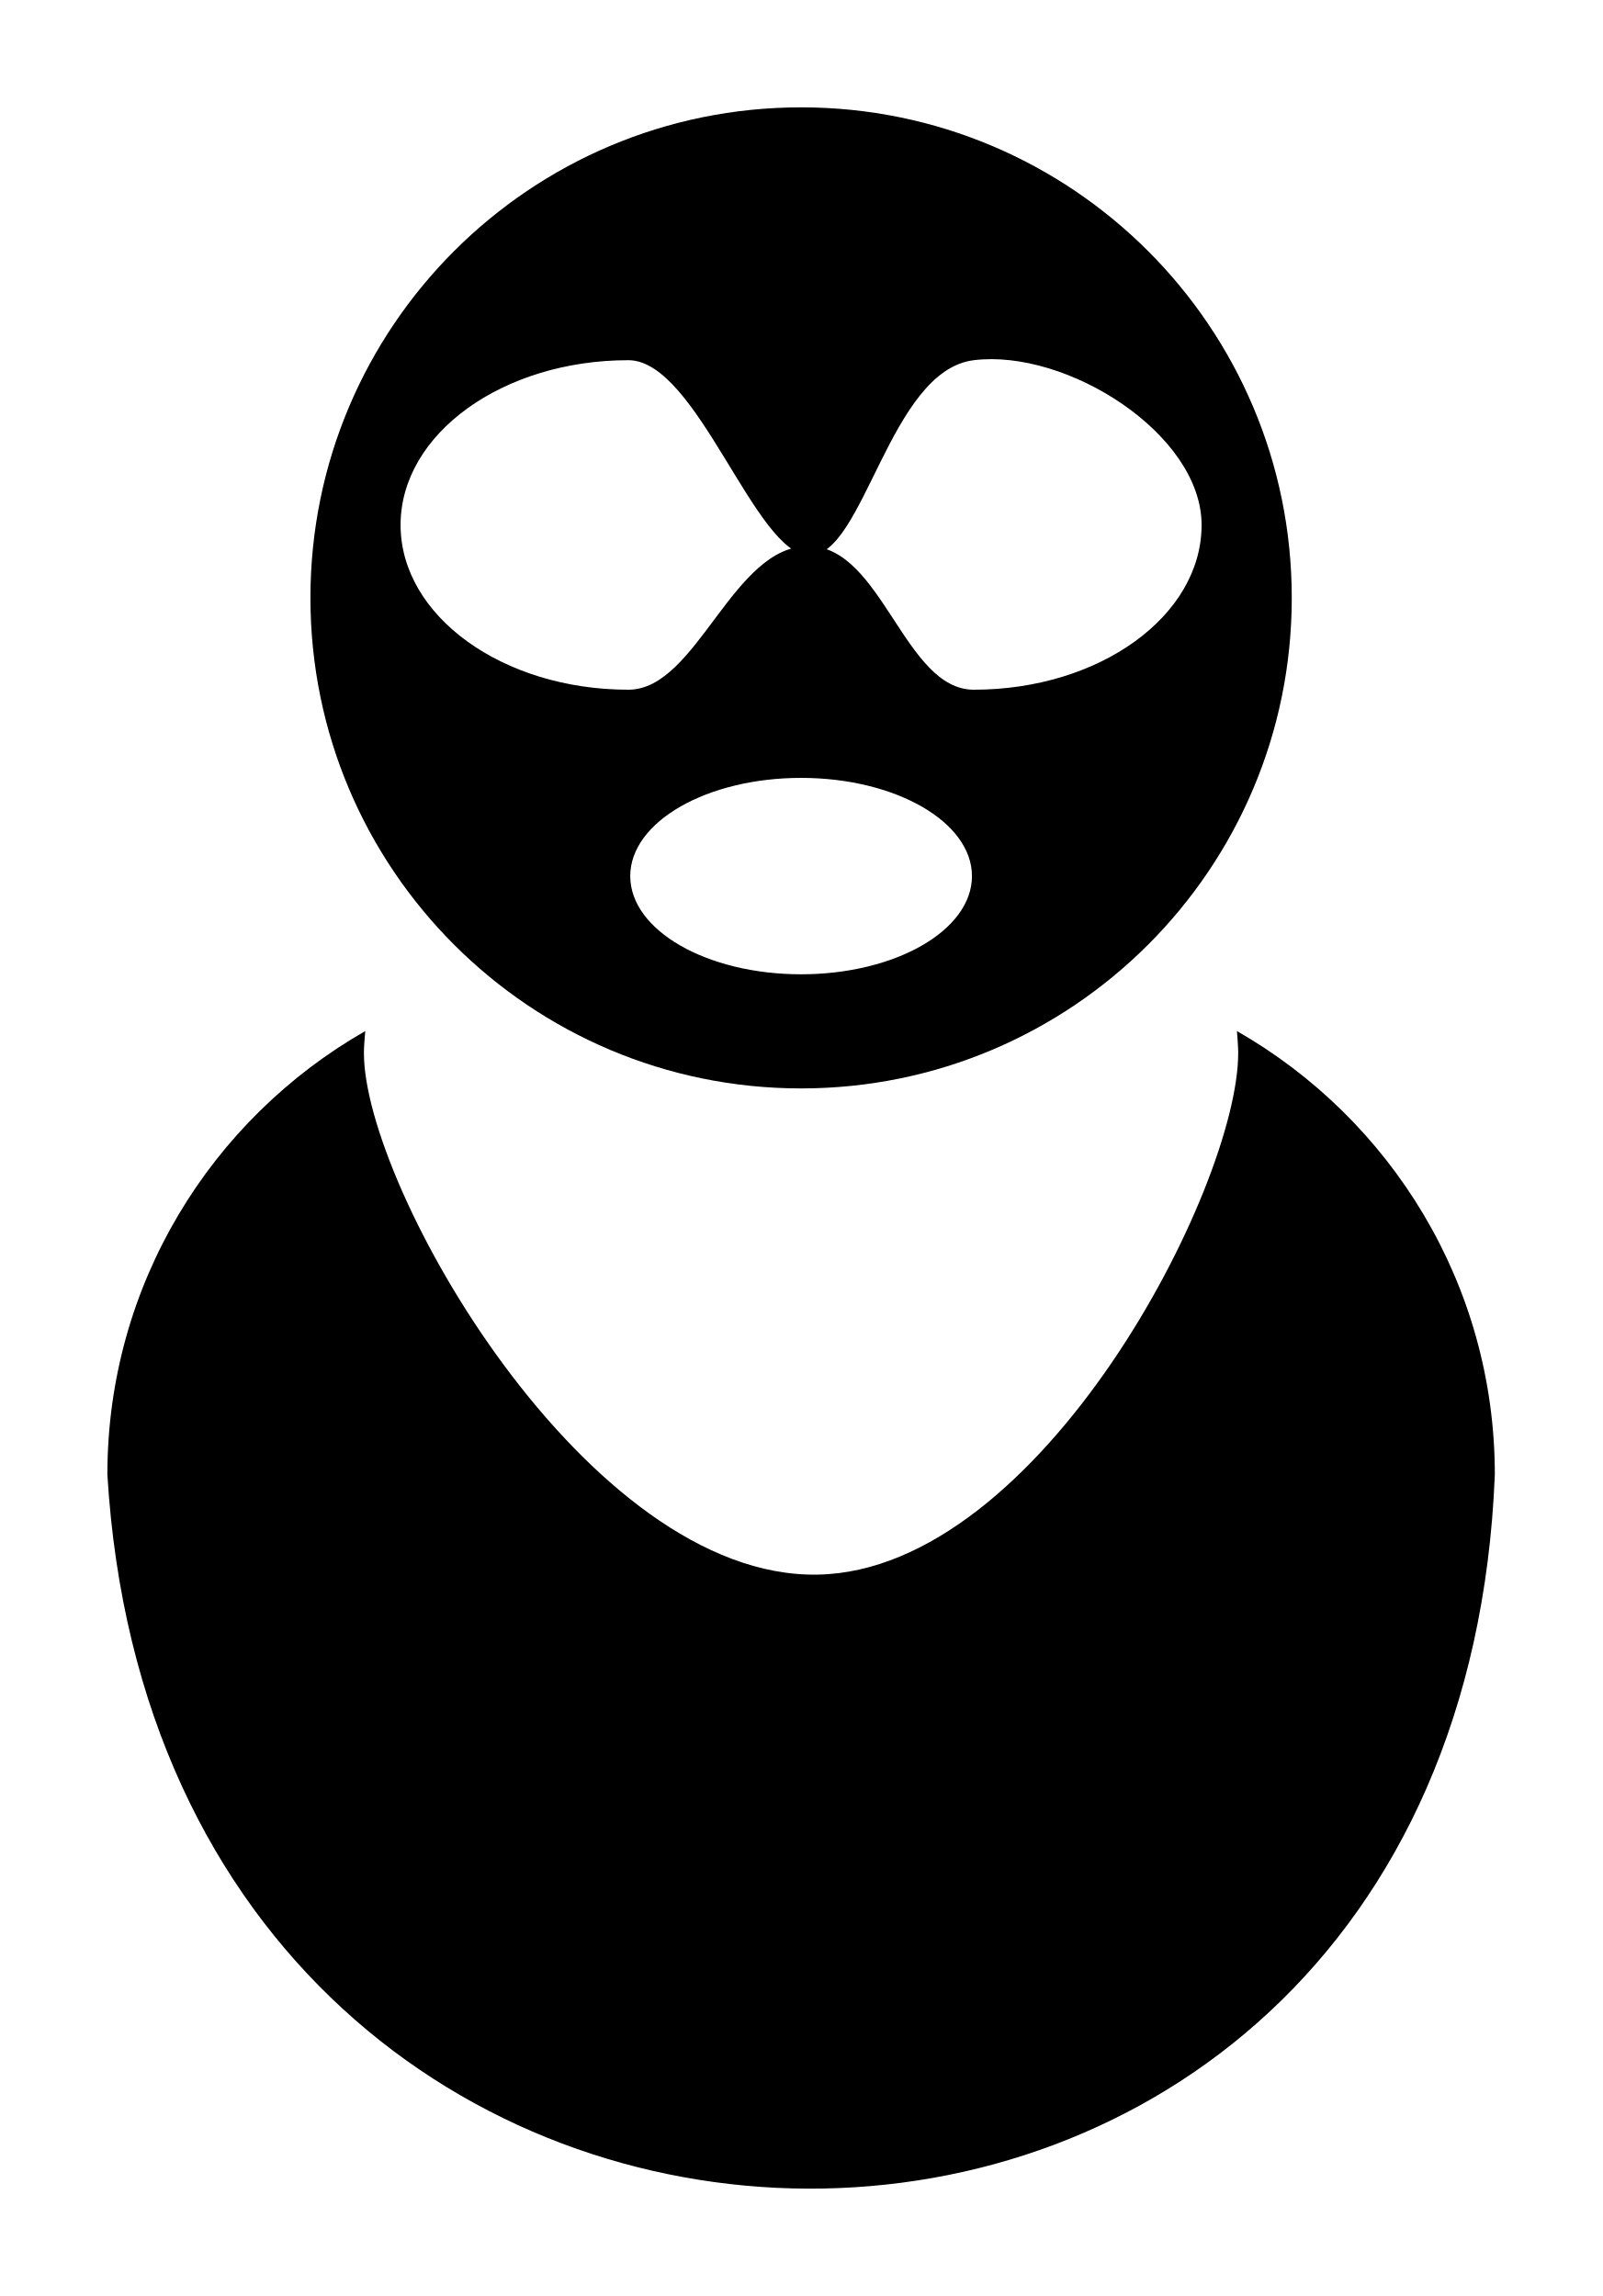
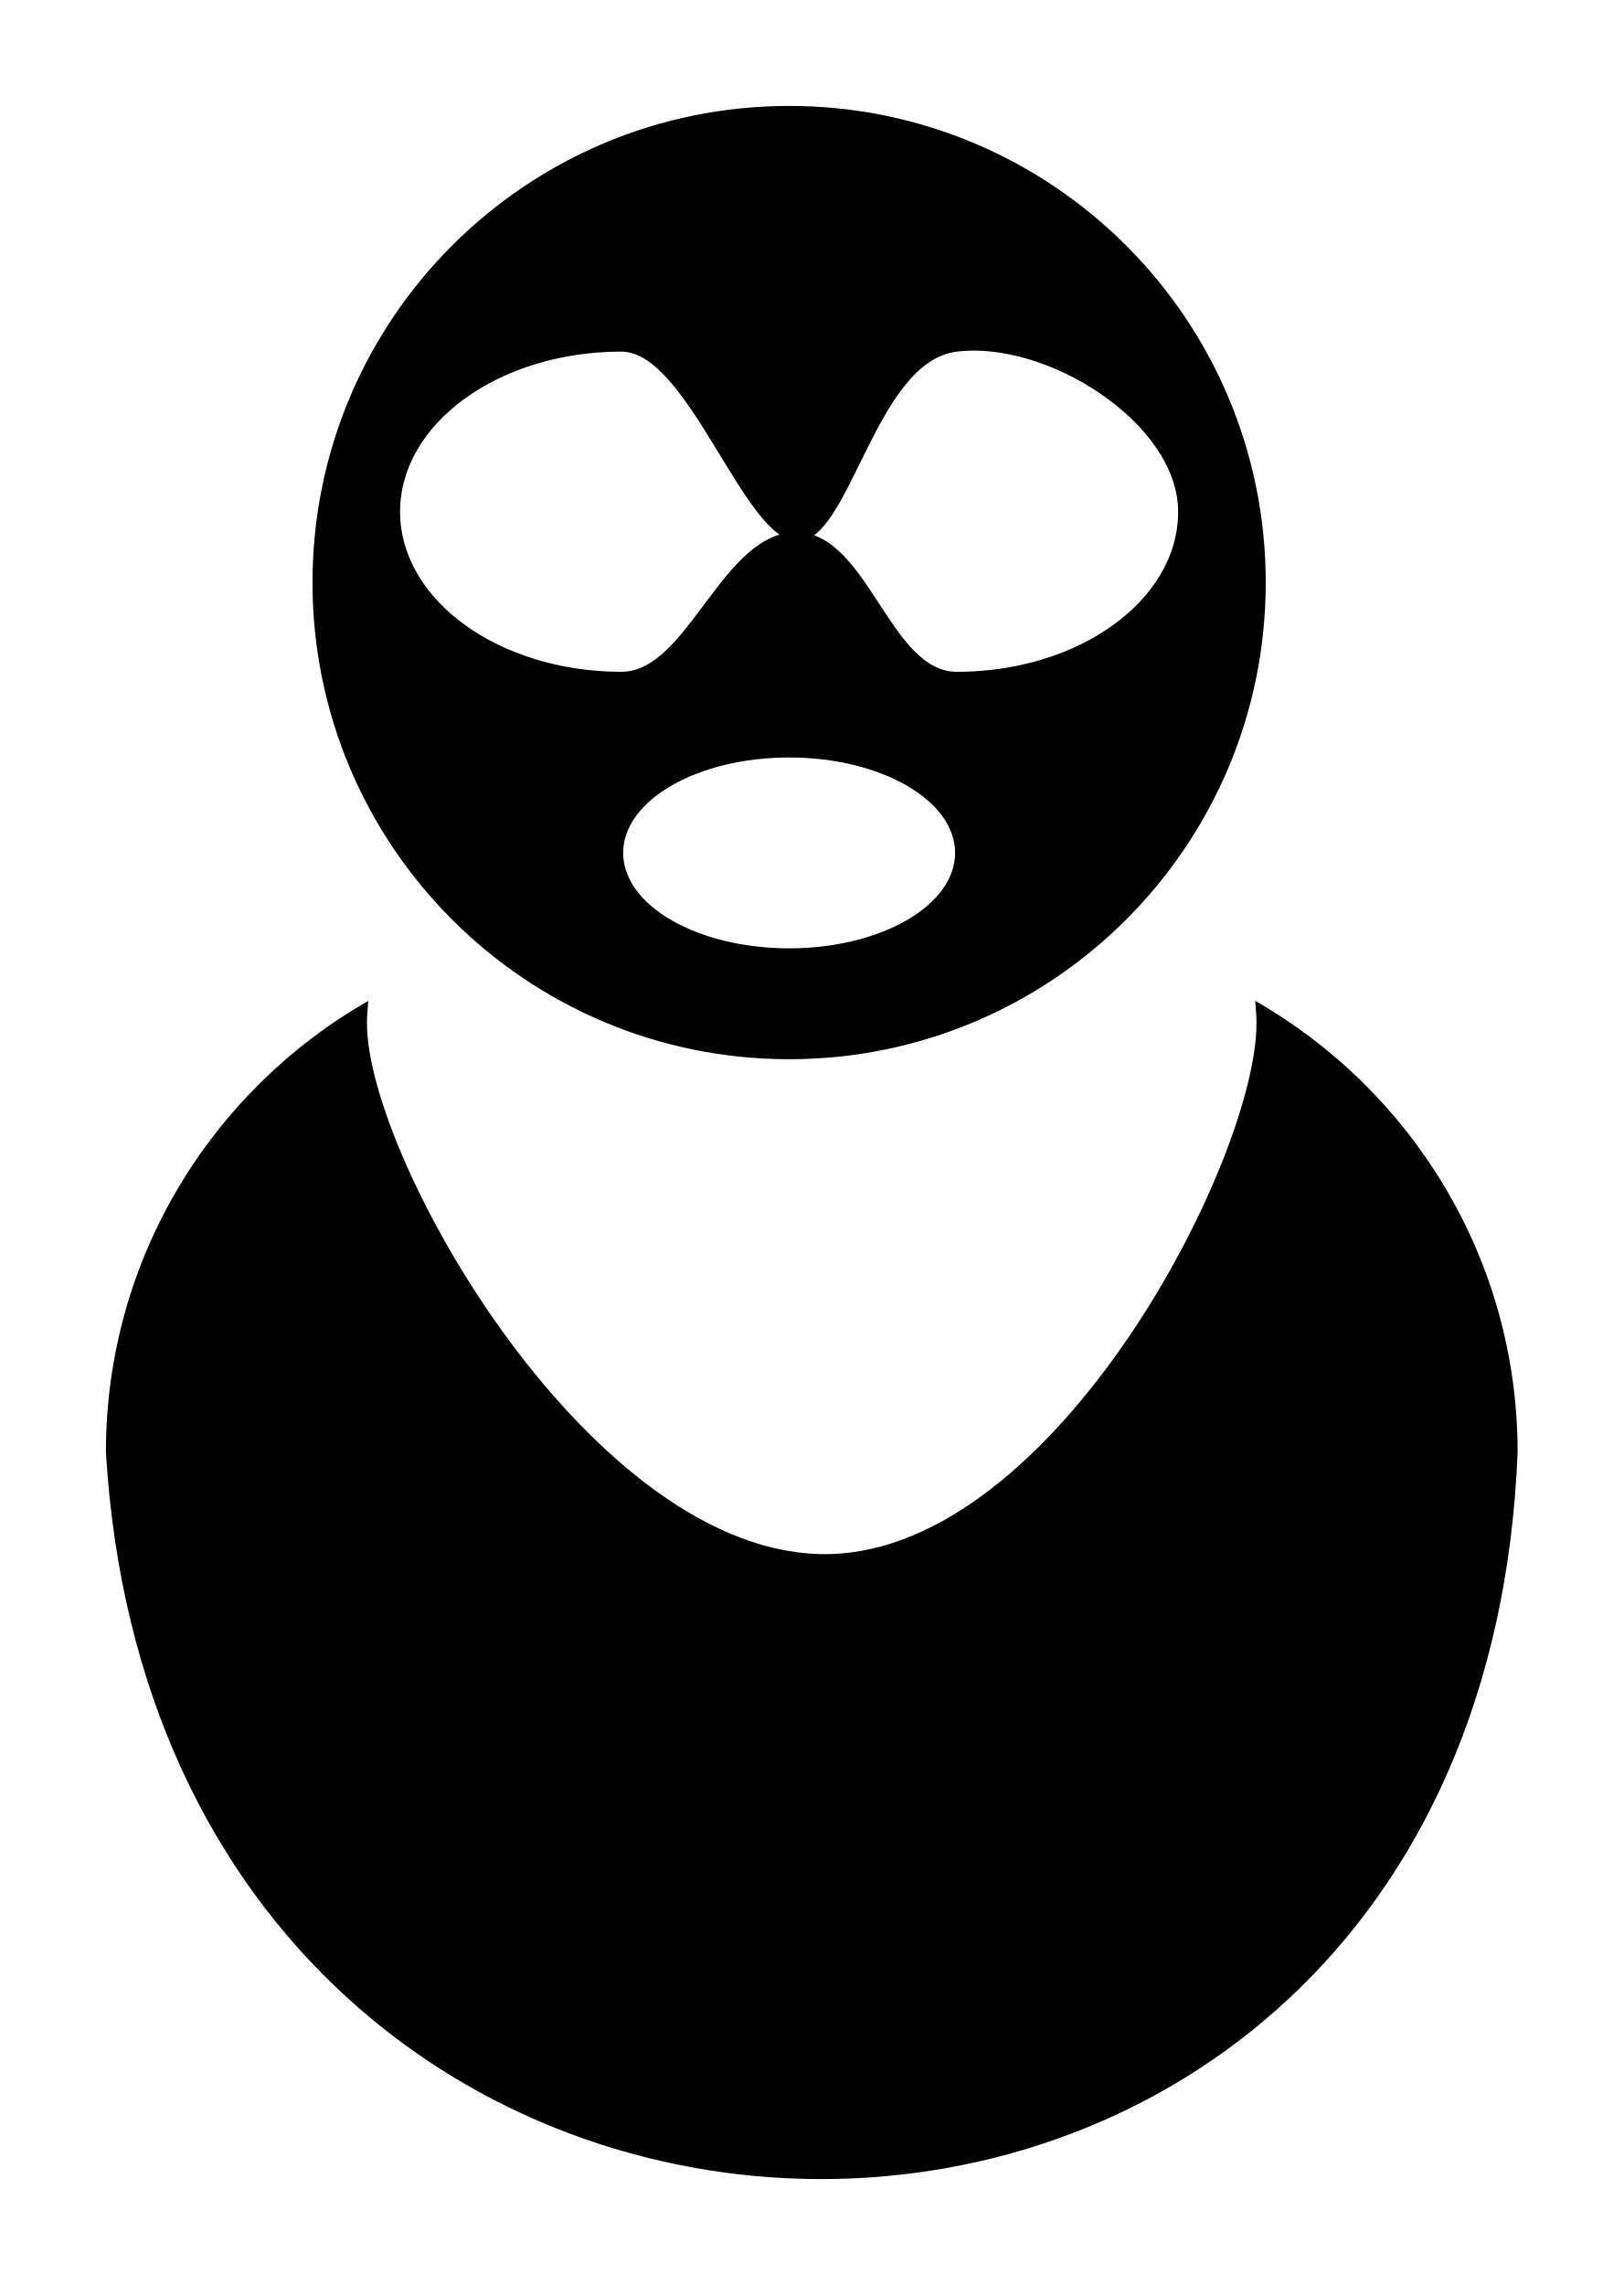
- <svg xmlns="http://www.w3.org/2000/svg" version="1.1" id="Capa_1" x="0px" y="0px" width="149.219" height="213.887" viewBox="0 0 149.219 213.887" xml:space="preserve">
+ <svg xmlns="http://www.w3.org/2000/svg" version="1.1" id="Capa_1" x="0px" y="0px" width="153.293" height="215.725" viewBox="0 0 153.293 215.725" xml:space="preserve">
  <defs id="defs3801" />
-   <g id="g3765" transform="matrix(2.053221,0,0,2.053221,-19.37229,9.999996)">
+   <g id="g3765" transform="matrix(2.021927,0,0,2.021927,-18.04009,9.999999)">
    <path d="m 23.516,22.256 c 0,-12.292 9.964,-22.256 22.257,-22.256 12.291,0 22.256,9.964 22.256,22.256 0,12.292 -9.965,22.256 -22.256,22.256 -12.293,0 -22.257,-9.964 -22.257,-22.256 z m 30.007,12.623 c 0,-2.461 -3.472,-4.456 -7.75,-4.456 -4.281,0 -7.75,1.995 -7.75,4.456 0,2.46 3.469,4.455 7.75,4.455 4.278,0 7.75,-1.995 7.75,-4.455 z m -15.584,-8.457 c 3.135,0 4.728,-6.601 8.225,-6.515 3.296,0.081 4.305,6.515 7.441,6.515 5.707,0 10.334,-3.347 10.334,-7.474 0,-4.129 -6.115,-7.997 -10.334,-7.476 -3.827,0.473 -4.966,8.859 -7.441,8.859 C 43.686,20.33 41.074,11.472 37.939,11.472 c -5.707,0 -10.334,3.347 -10.334,7.476 0,4.127 4.627,7.474 10.334,7.474 z" id="path3767" />
  </g>
-   <g id="g3769" transform="translate(-20.05315,-60.32051)" />
-   <g id="g3771" transform="translate(-20.05315,-60.32051)" />
-   <g id="g3773" transform="translate(-20.05315,-60.32051)" />
-   <g id="g3775" transform="translate(-20.05315,-60.32051)" />
-   <g id="g3777" transform="translate(-20.05315,-60.32051)" />
-   <g id="g3779" transform="translate(-20.05315,-60.32051)" />
-   <g id="g3781" transform="translate(-20.05315,-60.32051)" />
-   <g id="g3783" transform="translate(-20.05315,-60.32051)" />
-   <g id="g3785" transform="translate(-20.05315,-60.32051)" />
-   <g id="g3787" transform="translate(-20.05315,-60.32051)" />
-   <g id="g3789" transform="translate(-20.05315,-60.32051)" />
-   <g id="g3791" transform="translate(-20.05315,-60.32051)" />
-   <g id="g3793" transform="translate(-20.05315,-60.32051)" />
-   <g id="g3795" transform="translate(-20.05315,-60.32051)" />
-   <g id="g3797" transform="translate(-20.05315,-60.32051)" />
-   <path d="m 139.219,137.362 c 0,-17.698 -9.681,-33.108 -24.017,-41.311 0.042,0.682 0.116,1.355 0.116,2.048 0,12.514 -18.355,48.193 -39.15,48.586 -21.464,0.406 -42.275,-36.071 -42.275,-48.586 0,-0.692 0.073,-1.366 0.124,-2.048 C 19.681,104.251 10,119.661 10,137.362 c 5.3,88.297 125.676,89.101 129.219,-4.2e-4 z" id="path3628" style="fill:#000000" />
+   <g id="g3769" transform="translate(-20.05315,-58.48197)" />
+   <g id="g3771" transform="translate(-20.05315,-58.48197)" />
+   <g id="g3773" transform="translate(-20.05315,-58.48197)" />
+   <g id="g3775" transform="translate(-20.05315,-58.48197)" />
+   <g id="g3777" transform="translate(-20.05315,-58.48197)" />
+   <g id="g3779" transform="translate(-20.05315,-58.48197)" />
+   <g id="g3781" transform="translate(-20.05315,-58.48197)" />
+   <g id="g3783" transform="translate(-20.05315,-58.48197)" />
+   <g id="g3785" transform="translate(-20.05315,-58.48197)" />
+   <g id="g3787" transform="translate(-20.05315,-58.48197)" />
+   <g id="g3789" transform="translate(-20.05315,-58.48197)" />
+   <g id="g3791" transform="translate(-20.05315,-58.48197)" />
+   <g id="g3793" transform="translate(-20.05315,-58.48197)" />
+   <g id="g3795" transform="translate(-20.05315,-58.48197)" />
+   <g id="g3797" transform="translate(-20.05315,-58.48197)" />
+   <path d="m 143.293,137.103 c 0,-18.256 -9.986,-34.152 -24.774,-42.613 0.044,0.703 0.119,1.398 0.119,2.112 0,12.909 -18.933,49.713 -40.384,50.118 -22.141,0.419 -43.608,-37.209 -43.608,-50.118 0,-0.714 0.075,-1.409 0.127,-2.112 C 19.986,102.948 10,118.844 10,137.103 c 5.467,91.081 129.639,91.911 133.293,-4.3e-4 z" id="path3628" style="fill:#000000" />
</svg>
